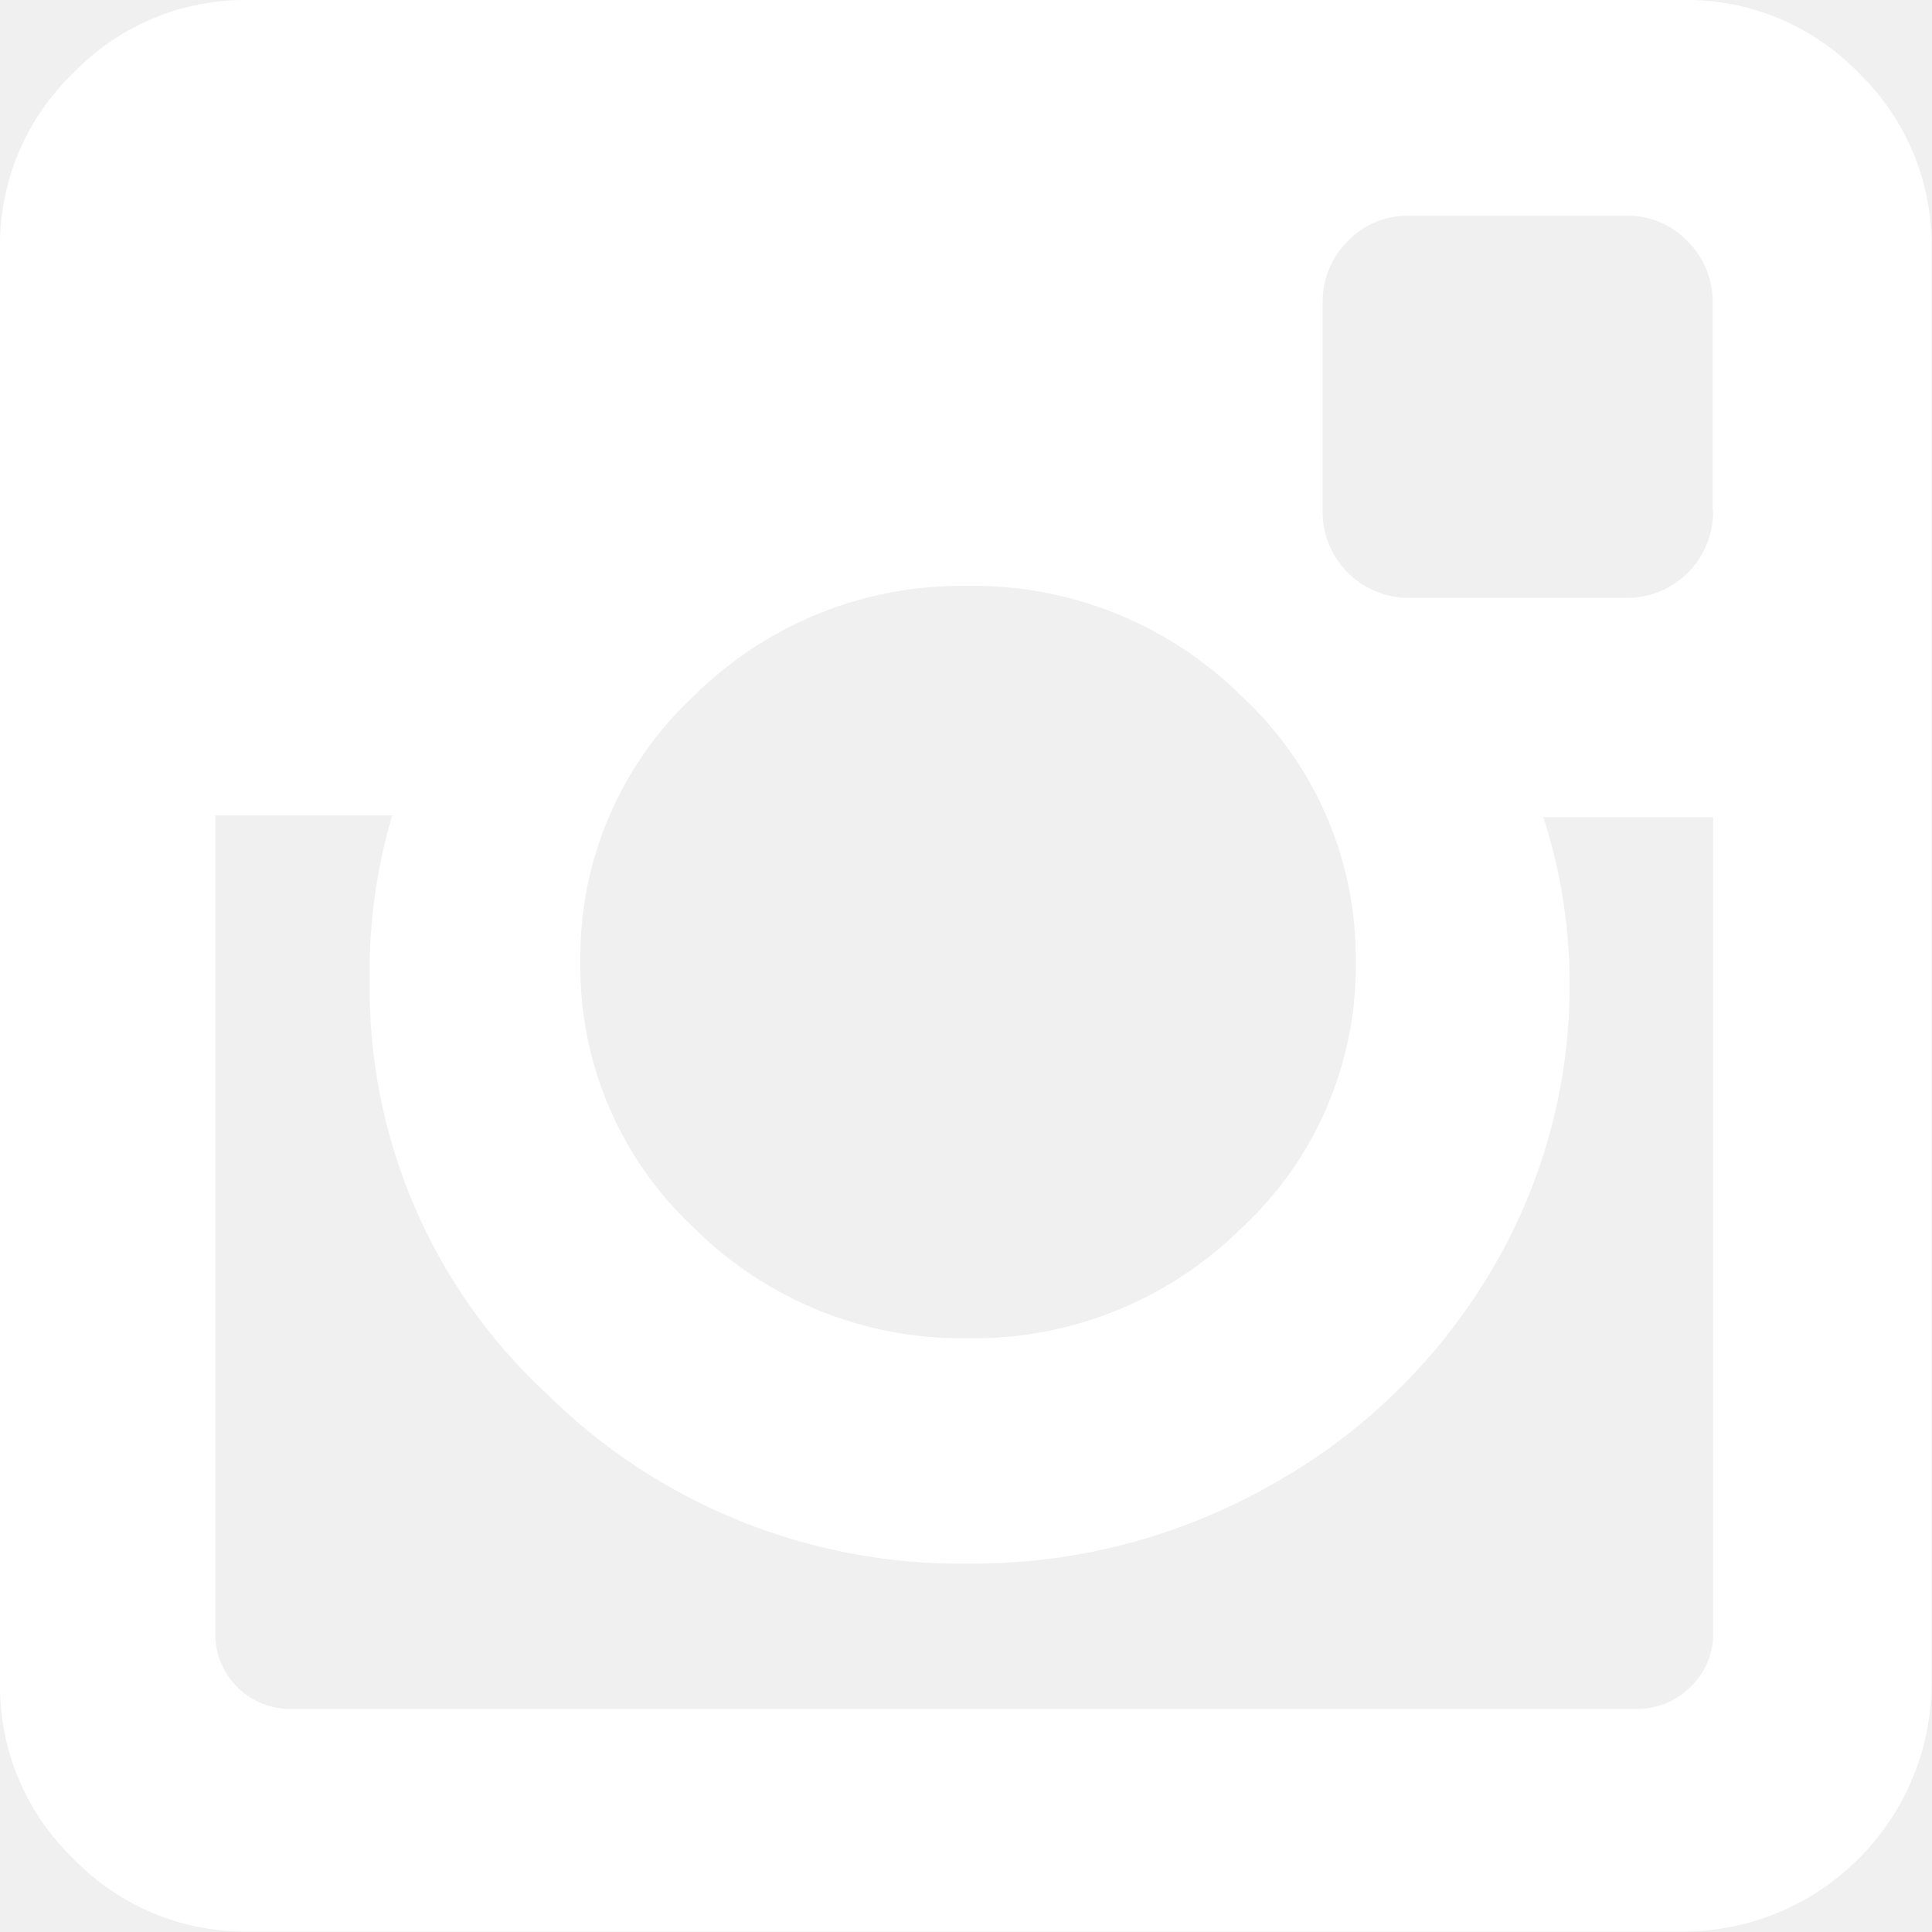
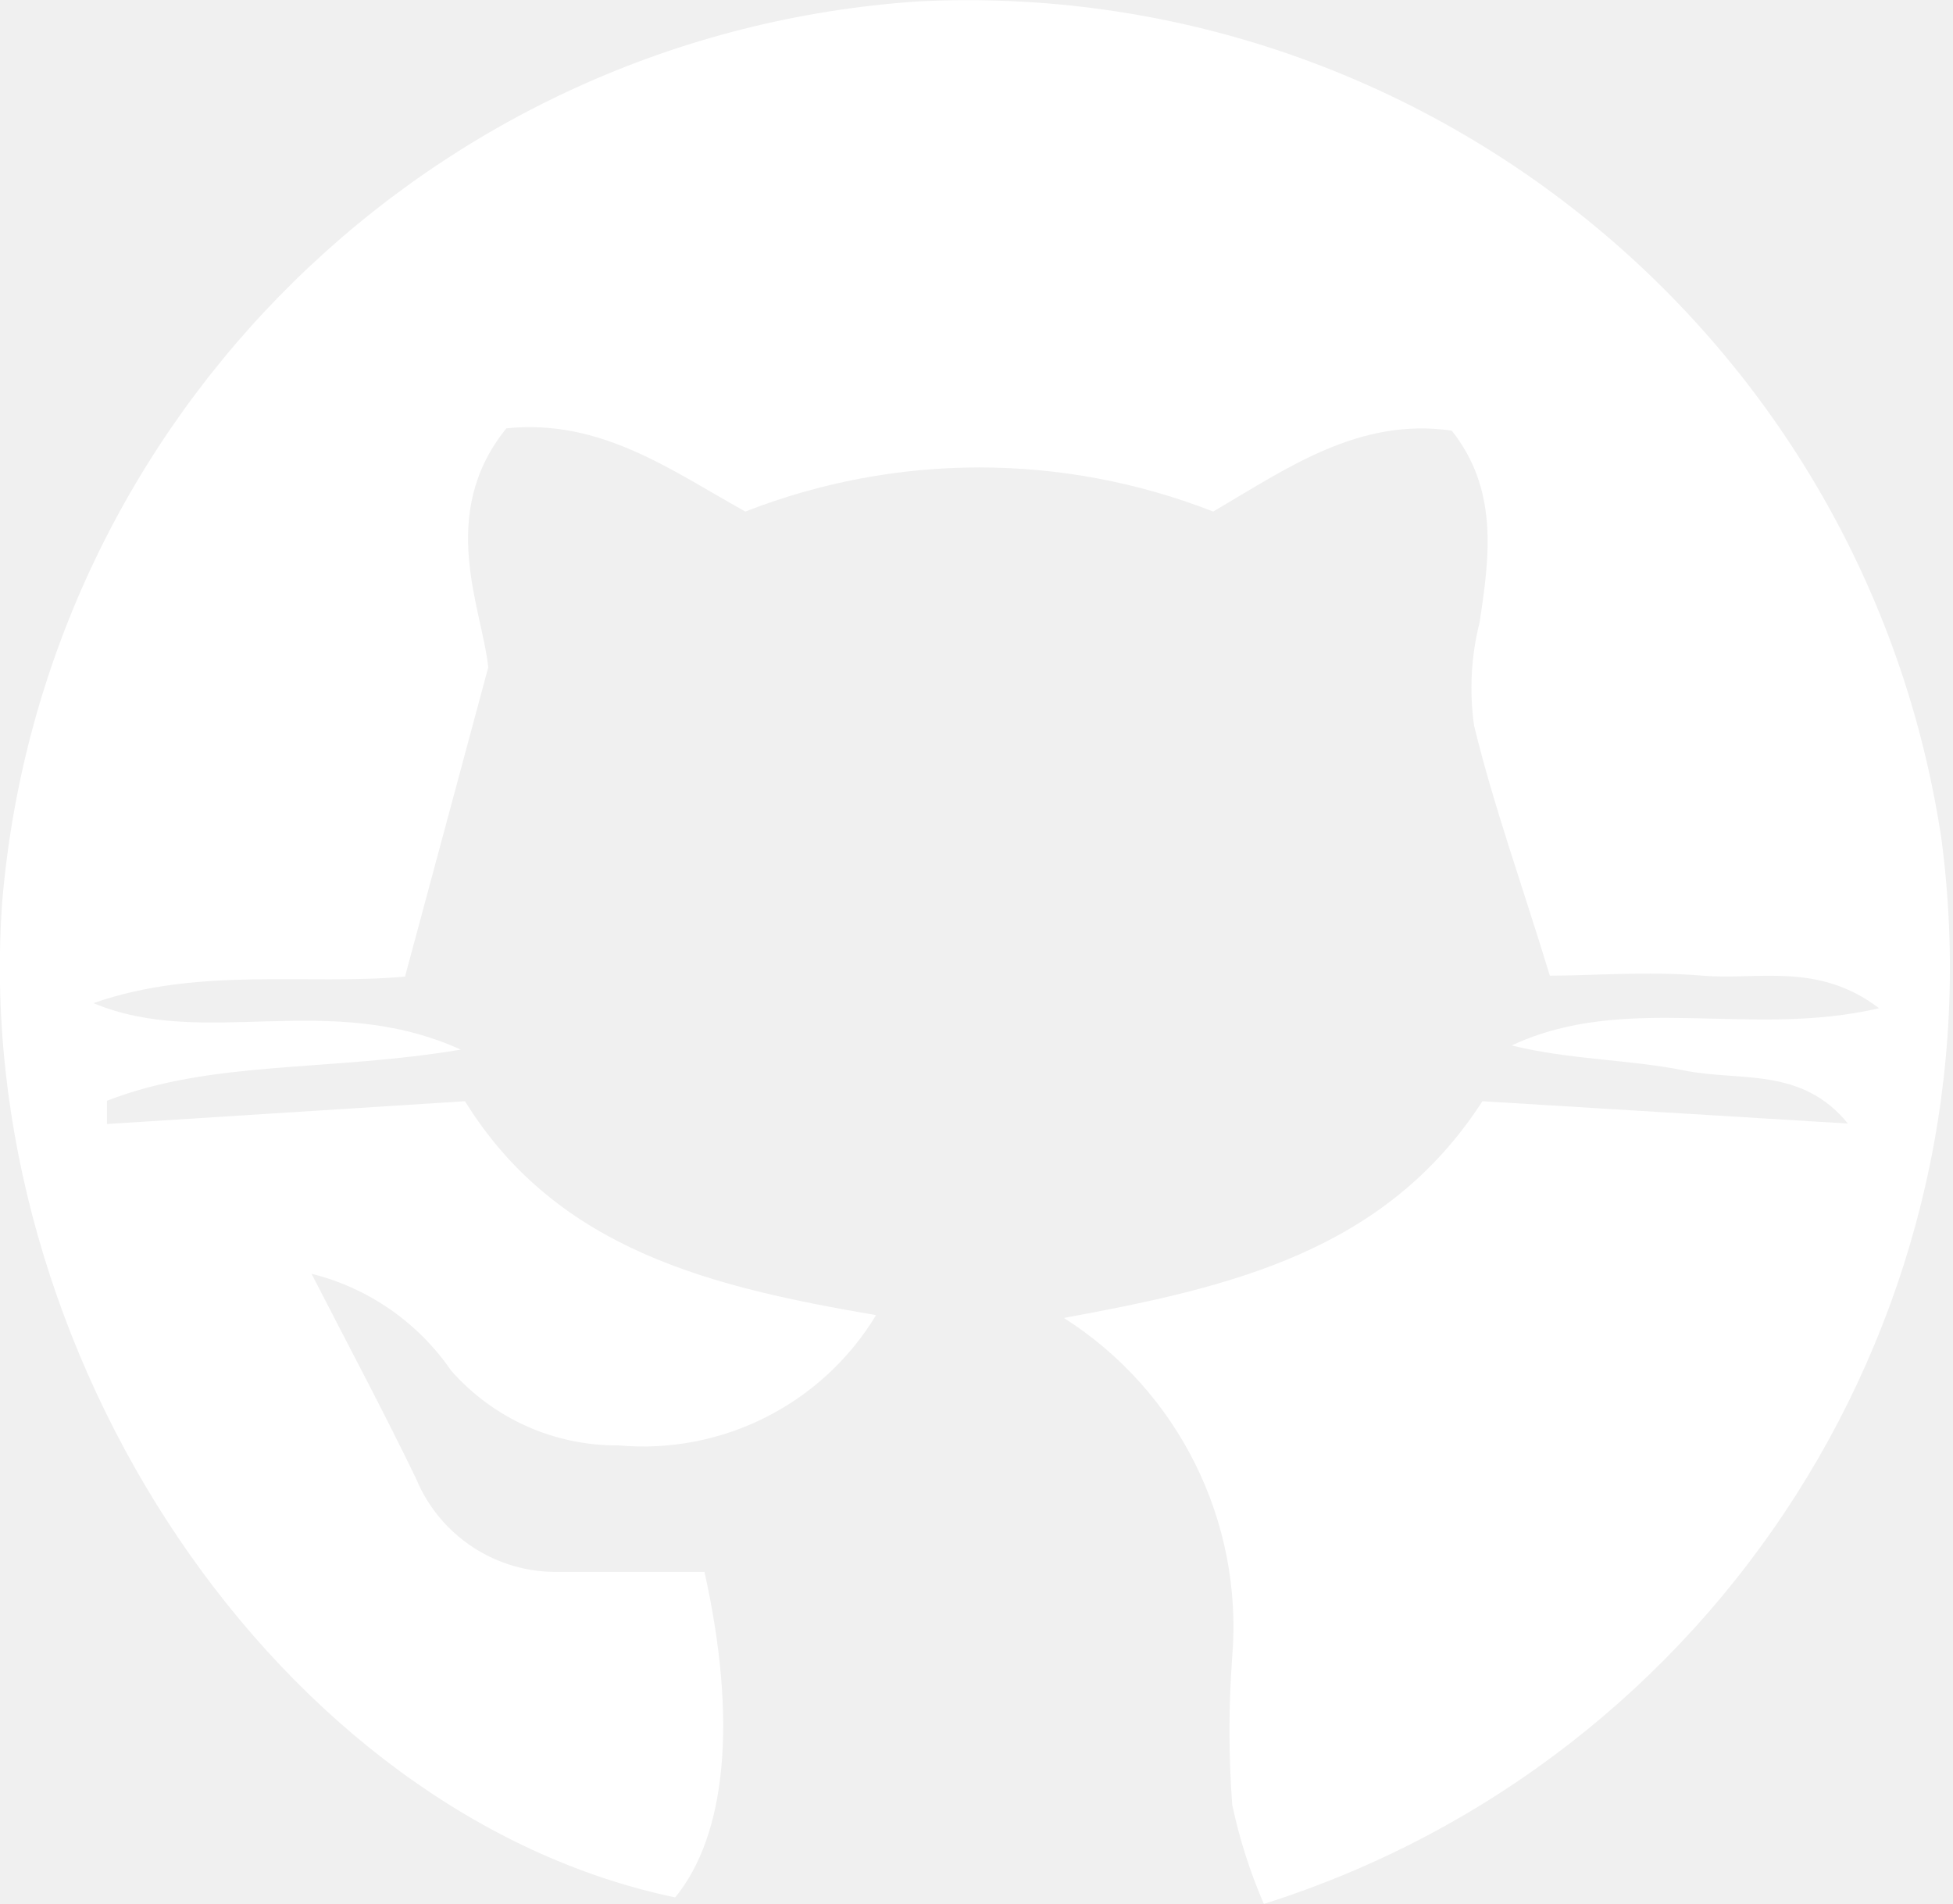
- <svg xmlns="http://www.w3.org/2000/svg" id="Layer_1" data-name="Layer 1" width="42.01" height="42.01" viewBox="0 0 42.01 42.01">
+ <svg xmlns="http://www.w3.org/2000/svg" id="Layer_1" data-name="Layer 1" viewBox="0 0 42 40.93">
  <defs>
    <style>.cls-1{fill:#fff;}</style>
  </defs>
-   <path class="cls-1" d="M37.25,35.49V17.77H33.56a11.77,11.77,0,0,1,.57,3.58,12.12,12.12,0,0,1-1.75,6.36,12.76,12.76,0,0,1-4.76,4.59A13.13,13.13,0,0,1,21.06,34a12.78,12.78,0,0,1-9.19-3.71,12,12,0,0,1-3.83-9,11.77,11.77,0,0,1,.49-3.56H4.68V35.49a1.63,1.63,0,0,0,1.6,1.67h29.3a1.63,1.63,0,0,0,1.17-.47A1.59,1.59,0,0,0,37.25,35.49ZM29.48,20.92A7.75,7.75,0,0,0,27,15.14a8.28,8.28,0,0,0-6-2.4,8.25,8.25,0,0,0-5.91,2.39,7.75,7.75,0,0,0-2.47,5.78,7.75,7.75,0,0,0,2.47,5.79A8.25,8.25,0,0,0,21,29.1a8.28,8.28,0,0,0,6-2.4A7.75,7.75,0,0,0,29.48,20.92Zm7.76-9.84V6.56a1.84,1.84,0,0,0-.54-1.31,1.8,1.8,0,0,0-1.31-.56H30.61a1.8,1.8,0,0,0-1.31.56,1.84,1.84,0,0,0-.54,1.31v4.52A1.87,1.87,0,0,0,30.6,13h4.8a1.87,1.87,0,0,0,1.85-1.89h0ZM42,5.39V36.62A5.41,5.41,0,0,1,36.62,42H5.39a5.19,5.19,0,0,1-3.8-1.59A5.19,5.19,0,0,1,0,36.62V5.39a5.19,5.19,0,0,1,1.59-3.8A5.19,5.19,0,0,1,5.39,0H36.62a5.19,5.19,0,0,1,3.8,1.59A5.19,5.19,0,0,1,42,5.39Z" />
+   <path class="cls-1" d="M27.18,41.47a11.07,11.07,0,0,1-.68-2.13,21.22,21.22,0,0,1,0-3.19,7.87,7.87,0,0,0-3.62-7.28c3.59-.66,6.91-1.43,9-4.66l7.86.48c-1-1.23-2.33-.9-3.51-1.14s-2.48-.23-3.72-.54c2.46-1.15,5.12-.15,7.9-.8-1.31-1-2.61-.6-3.79-.7s-2.4,0-3.29,0c-.61-2-1.21-3.65-1.63-5.38a5.78,5.78,0,0,1,.12-2.22c.22-1.44.4-2.86-.6-4.12-2-.29-3.54.81-5.13,1.74a13.81,13.81,0,0,0-10.06,0c-1.59-.88-3.1-2-5.14-1.79-1.5,1.85-.52,3.88-.39,5.14L8.71,21.53c-2.1.19-4.44-.22-6.7.57,2.38,1,5.05-.29,7.9,1-2.87.48-5.35.22-7.61,1.1l0,.5L10,24.21c2,3.23,5.36,4,8.84,4.6a5.86,5.86,0,0,1-5.54,2.8A4.74,4.74,0,0,1,9.7,30a5.15,5.15,0,0,0-3-2.08c.8,1.56,1.57,3,2.25,4.41a3.25,3.25,0,0,0,3.07,2c1,0,2.11,0,3.13,0,.71,3.19.47,5.66-.63,7C6.05,39.56-.67,29.65.05,19.89A21.2,21.2,0,0,1,19.75.56a21.19,21.19,0,0,1,22,18A21.13,21.13,0,0,1,27.18,41.47Z" transform="translate(0 -0.53)" />
</svg>
